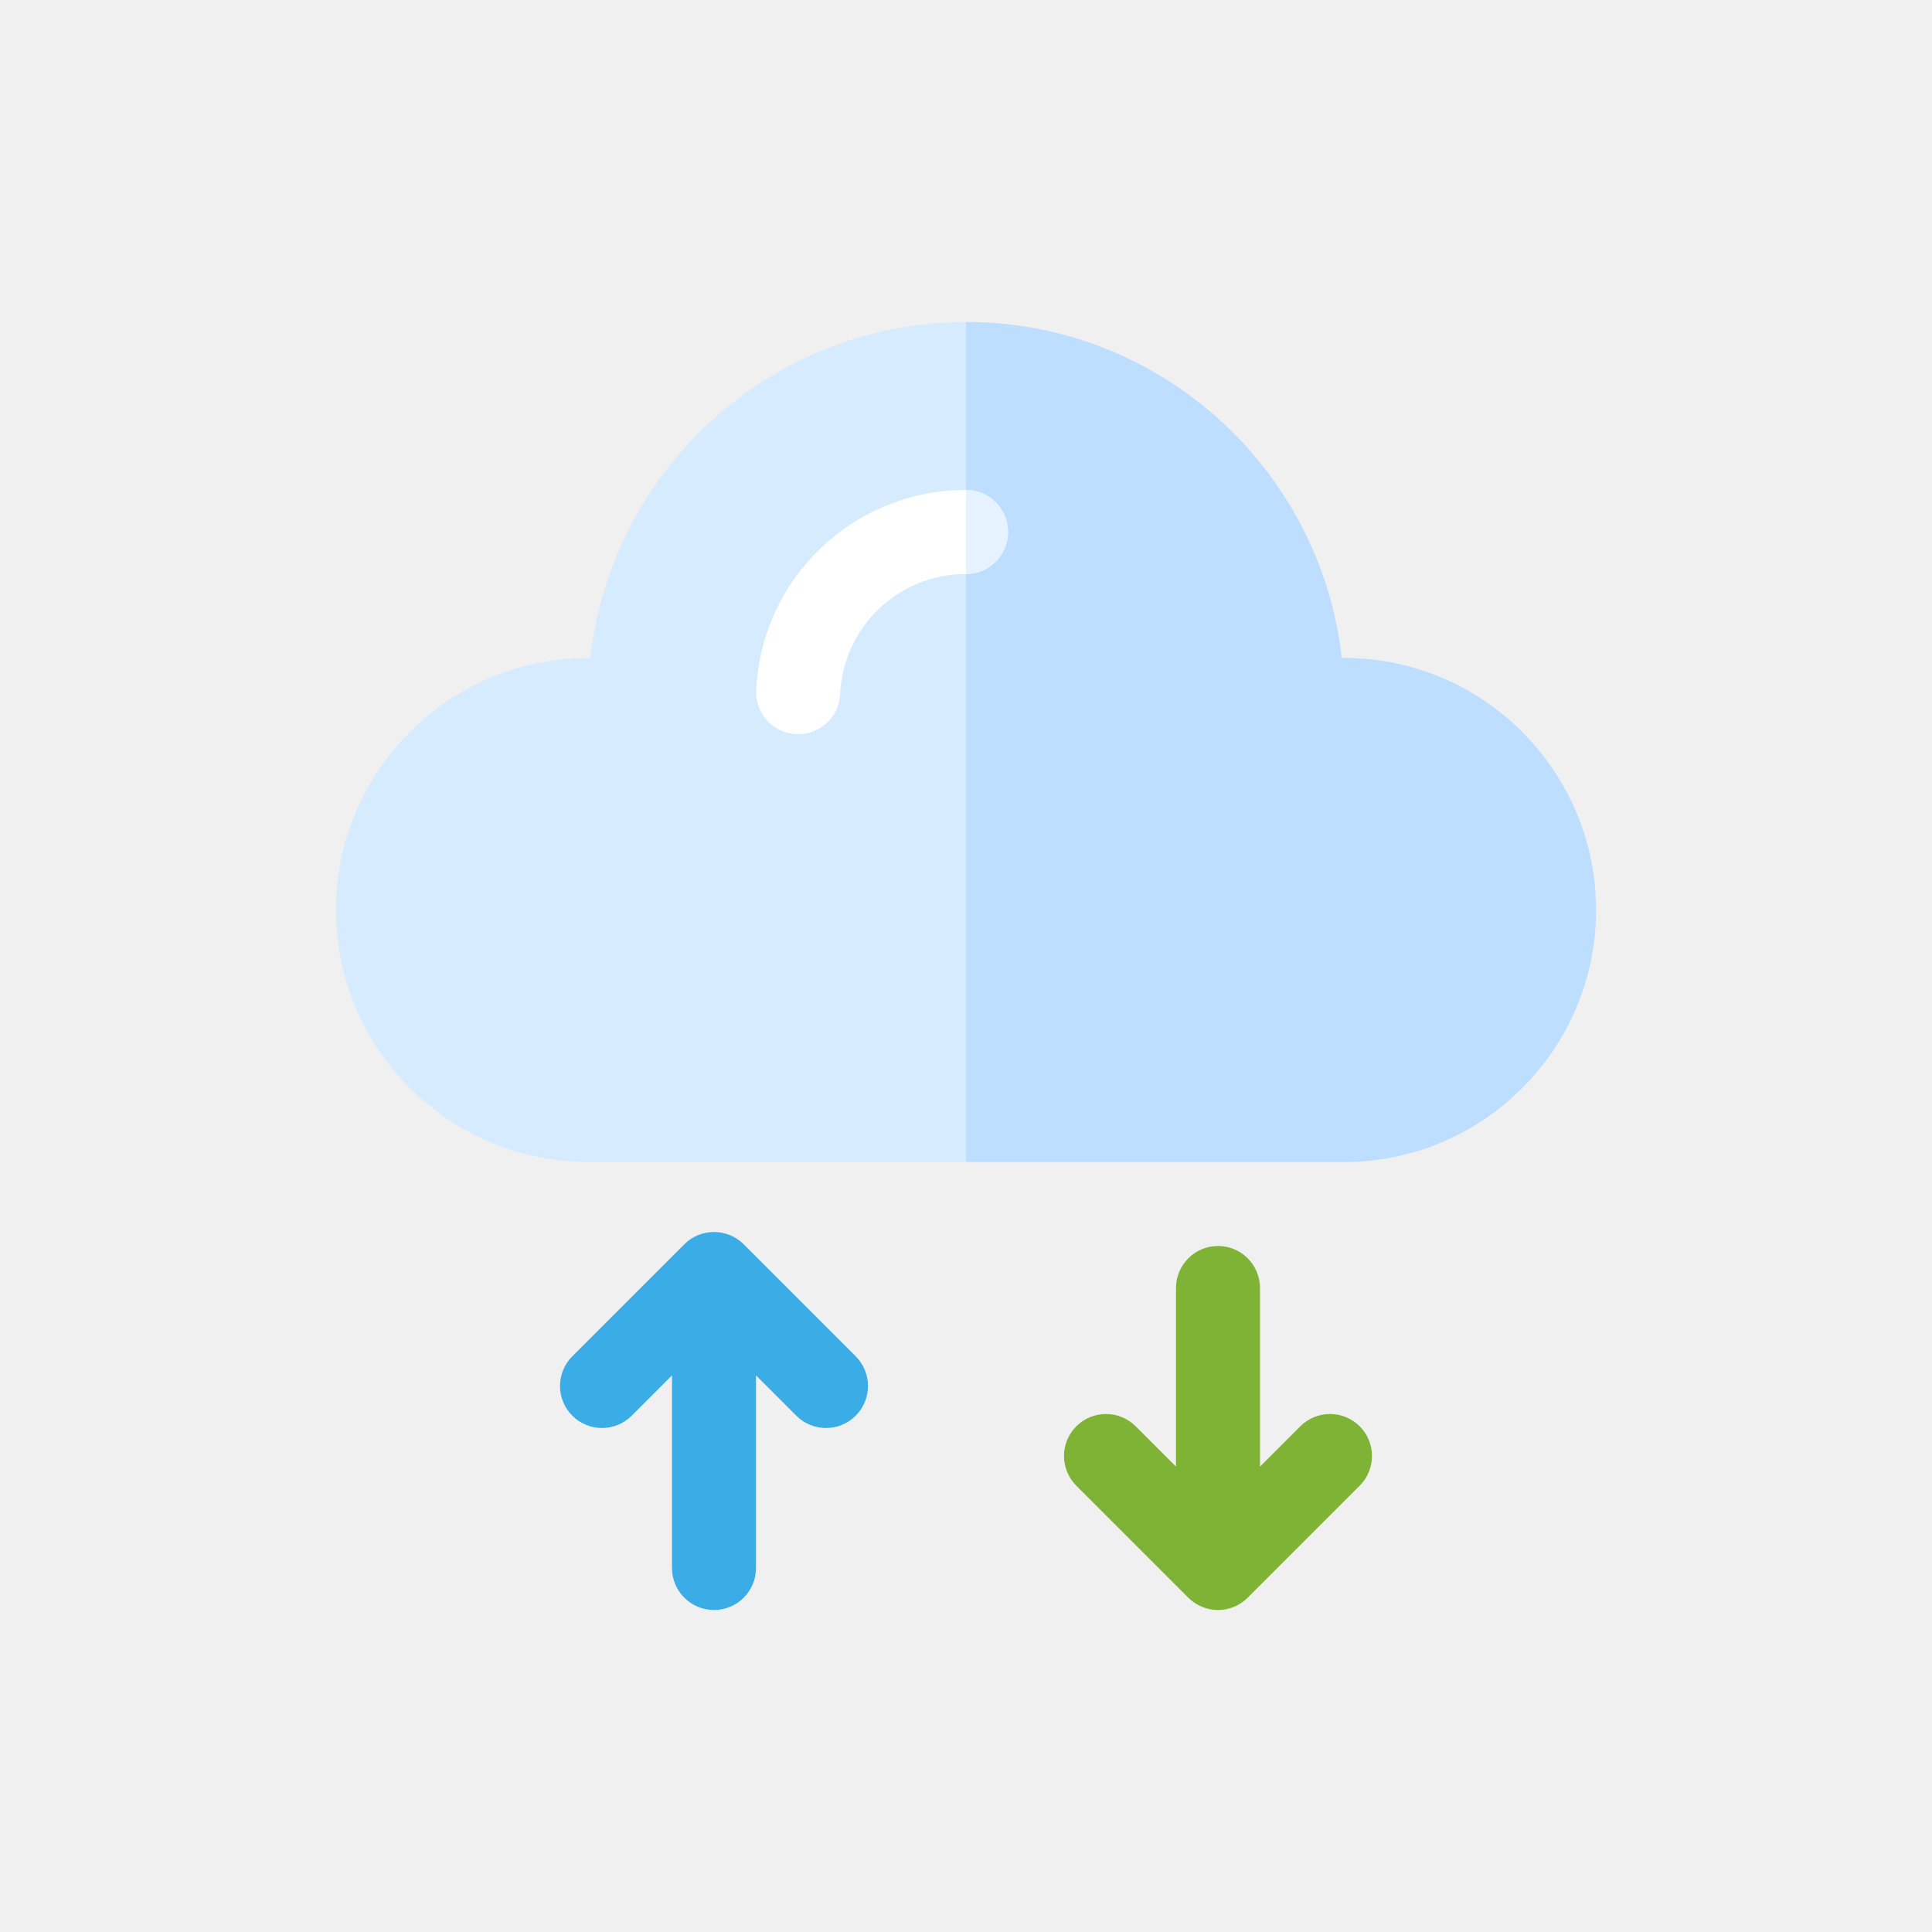
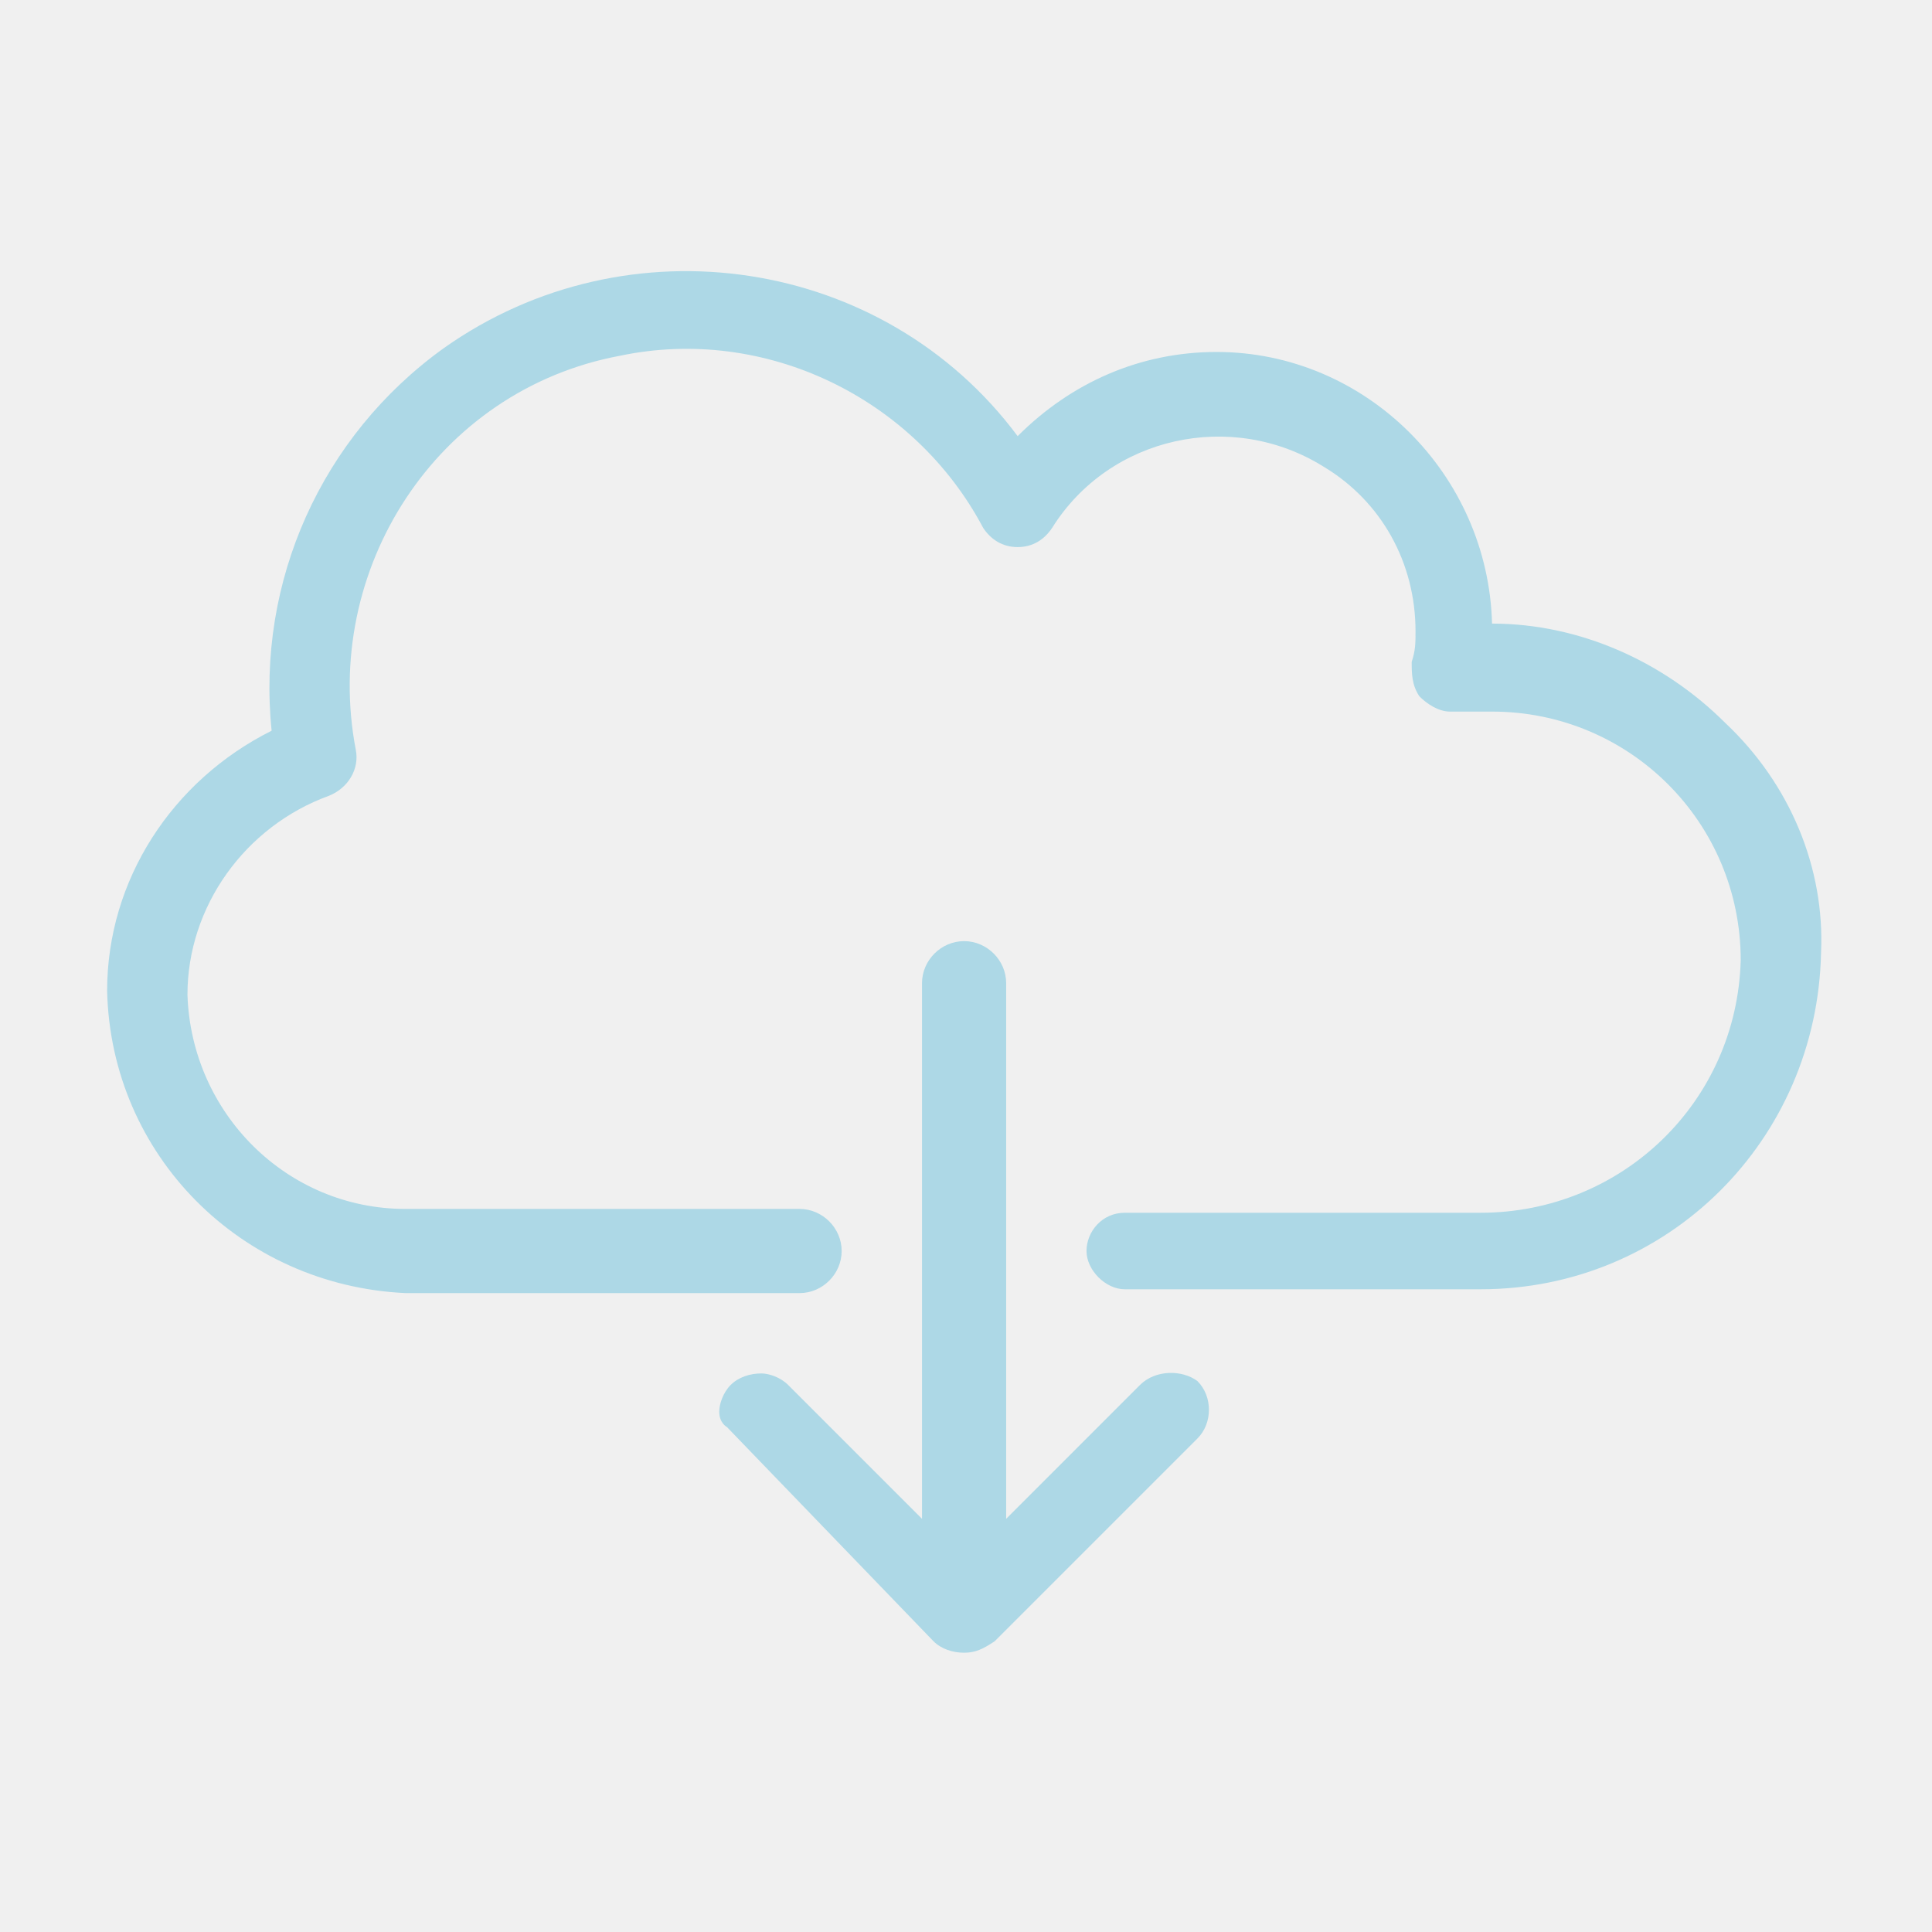
- <svg xmlns="http://www.w3.org/2000/svg" height="64px" width="64px" version="1.1" id="Layer_1" viewBox="-128 -128 768.00 768.00" xml:space="preserve" fill="#000000">
-   <g id="SVGRepo_bgCarrier" stroke-width="0" />
-   <g id="SVGRepo_tracerCarrier" stroke-linecap="round" stroke-linejoin="round" />
-   <g id="SVGRepo_iconCarrier">
-     <path style="fill:#D7EBFF;" d="M406.261,133.565c-0.304,0-0.609,0-0.924,0.006C397.01,58.538,333.217,0,256,0 S114.99,58.538,106.663,133.571c-0.315-0.006-0.62-0.006-0.924-0.006c-55.239,0-100.174,44.94-100.174,100.174 S50.5,333.913,105.739,333.913h300.522c55.239,0,100.174-44.94,100.174-100.174S461.5,133.565,406.261,133.565z" />
-     <path style="fill:#BDDEFF;" d="M406.261,333.913c55.239,0,100.174-44.94,100.174-100.174S461.5,133.565,406.261,133.565 c-0.304,0-0.609,0-0.924,0.006C397.01,58.538,333.217,0,256,0v333.913H406.261z" />
-     <path style="fill:#FFFFFF;" d="M189.293,163.859c-0.26,0-0.522-0.006-0.782-0.017c-9.206-0.424-16.326-8.239-15.902-17.446 c2.055-44.646,38.685-79.614,83.391-79.614c9.217,0,16.696,7.473,16.696,16.696s-7.479,16.696-16.696,16.696 c-26.827,0-48.805,20.979-50.044,47.755C205.544,156.88,198.163,163.859,189.293,163.859z" />
-     <path style="fill:#3AACE6;" d="M167.63,366.631c-6.521-6.521-17.087-6.521-23.609,0l-44.522,44.522 c-6.521,6.516-6.521,17.092,0,23.609c6.521,6.521,17.087,6.521,23.609,0l16.022-16.022v76.565c0,9.223,7.479,16.696,16.696,16.696 s16.696-7.473,16.696-16.696v-76.565l16.022,16.022c6.522,6.522,17.086,6.522,23.609,0c6.521-6.516,6.521-17.092,0-23.609 L167.63,366.631z" />
-     <path style="fill:#7FB335;" d="M388.892,438.979L372.87,455v-71c0-9.223-7.479-16.696-16.696-16.696 c-9.217,0-16.696,7.473-16.696,16.696v71l-16.022-16.022c-6.521-6.521-17.087-6.521-23.609,0c-6.521,6.516-6.521,17.092,0,23.609 l44.522,44.522c3.261,3.261,7.533,4.892,11.804,4.892s8.544-1.631,11.804-4.892l44.522-44.522c6.521-6.516,6.521-17.092,0-23.609 C405.978,432.456,395.413,432.456,388.892,438.979z" />
-     <path style="fill:#E6F2FF;" d="M272.696,83.478c0-9.223-7.479-16.696-16.696-16.696v33.391 C265.217,100.174,272.696,92.701,272.696,83.478z" />
+ <svg xmlns="http://www.w3.org/2000/svg" version="1.1" id="Layer_1" x="0px" y="0px" viewBox="0 0 50.5 50.5" style="enable-background:new 0 0 50.5 50.5;" xml:space="preserve">
+   <style type="text/css">
+ 	.st0{fill:#ADD8E6;}
+ </style>
+   <g>
+     <path class="st0" d="M29.8,36.2l-3.5,3.5v-14c0-0.6-0.5-1.1-1.1-1.1c-0.6,0-1.1,0.5-1.1,1.1v14l-3.5-3.5c-0.2-0.2-0.5-0.3-0.7-0.3   c-0.3,0-0.6,0.1-0.8,0.3c-0.2,0.2-0.3,0.5-0.3,0.7c0,0.3,0.2,0.4,0.2,0.4l5.4,5.6c0.2,0.2,0.5,0.3,0.8,0.3c0.3,0,0.5-0.1,0.8-0.3   l5.3-5.3c0.4-0.4,0.4-1.1,0-1.5C30.9,35.8,30.2,35.8,29.8,36.2z" />
+     <path class="st0" d="M45.1,18.9c-1.6-1.6-3.8-2.6-6.1-2.6c-0.1-3.9-3.3-7.1-7.2-7.1c-2,0-3.8,0.8-5.2,2.2c-3.5-4.7-10.2-5.7-15-2.3   c-3.2,2.3-4.9,6.1-4.5,10c-2.6,1.3-4.3,3.9-4.3,6.8c0.1,4.3,3.5,7.7,7.8,7.9h10.3c0.6,0,1.1-0.5,1.1-1.1c0-0.6-0.5-1.1-1.1-1.1   H10.6C7.5,31.6,5,29.1,4.9,26c0-2.3,1.5-4.4,3.7-5.2c0.5-0.2,0.8-0.7,0.7-1.2c-0.9-4.7,2.1-9.4,6.9-10.3c3.8-0.8,7.7,1.1,9.5,4.5   c0.2,0.3,0.5,0.5,0.9,0.5c0.4,0,0.7-0.2,0.9-0.5c1.5-2.4,4.7-3.1,7.1-1.6c1.5,0.9,2.4,2.5,2.4,4.3c0,0.3,0,0.5-0.1,0.8   c0,0.3,0,0.6,0.2,0.9c0.2,0.2,0.5,0.4,0.8,0.4H39c3.6,0,6.5,2.9,6.5,6.5c-0.1,3.7-3.1,6.6-6.8,6.6h-9.3c-0.6,0-1,0.5-1,1s0.5,1,1,1   h9.3c4.9,0,8.8-3.9,8.9-8.8C47.7,22.7,46.8,20.5,45.1,18.9z" />
  </g>
</svg>
